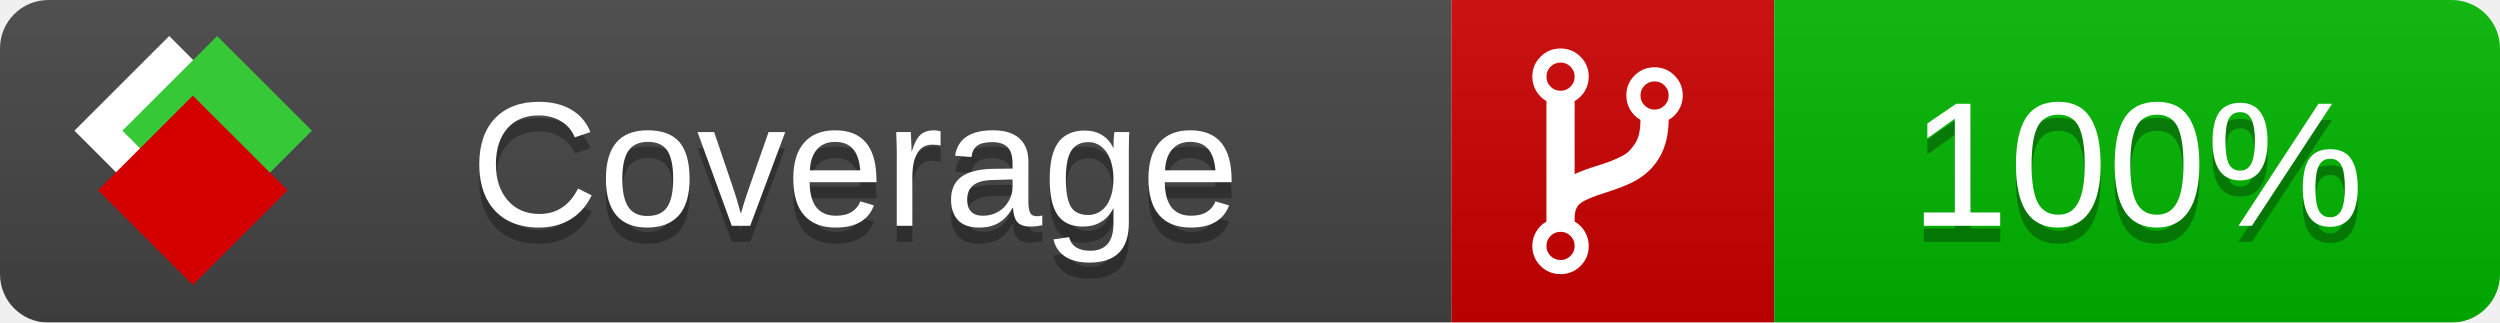
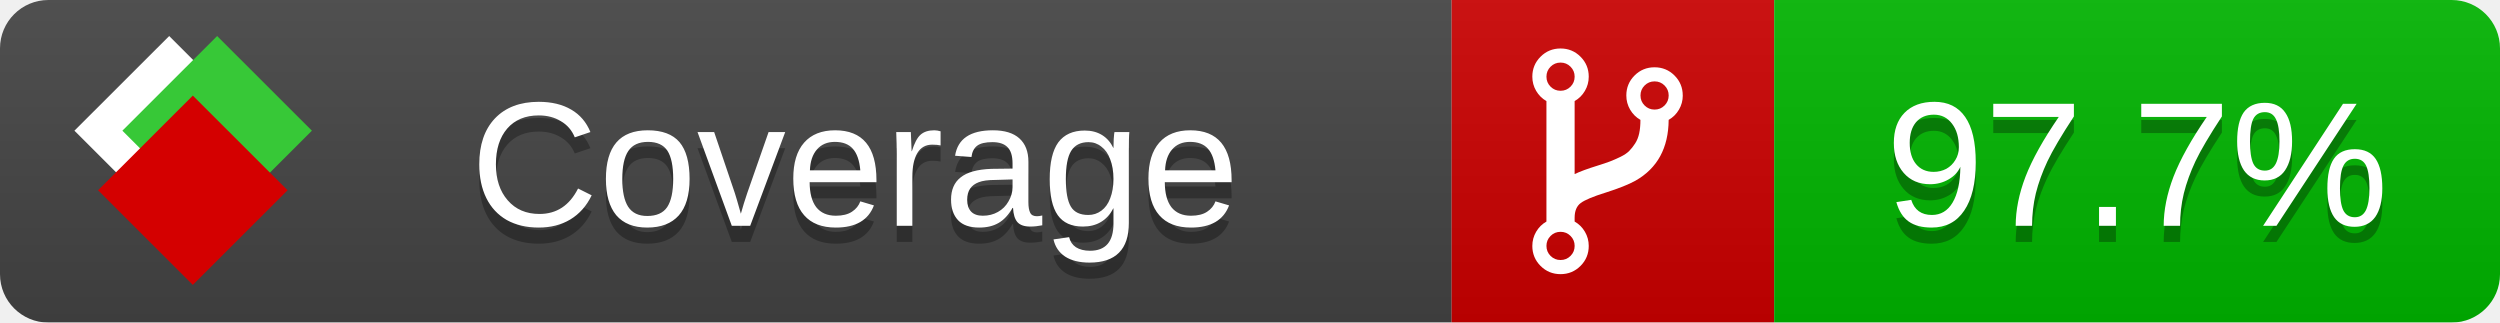
<svg xmlns="http://www.w3.org/2000/svg" xmlns:xlink="http://www.w3.org/1999/xlink" width="155" height="20">
  <style type="text/css">
          
            @keyframes fade1 {
                0% { visibility: visible; opacity: 1; }
               23% { visibility: visible; opacity: 1; }
               25% { visibility: hidden; opacity: 0; }
               48% { visibility: hidden; opacity: 0; }
               50% { visibility: hidden; opacity: 0; }
               73% { visibility: hidden; opacity: 0; }
               75% { visibility: hidden; opacity: 0; }
               98% { visibility: hidden; opacity: 0; }
              100% { visibility: visible; opacity: 1; }
            }
            @keyframes fade2 {
                0% { visibility: hidden; opacity: 0; }
               23% { visibility: hidden; opacity: 0; }
               25% { visibility: visible; opacity: 1; }
               48% { visibility: visible; opacity: 1; }
               50% { visibility: hidden; opacity: 0; }
               73% { visibility: hidden; opacity: 0; }
               75% { visibility: hidden; opacity: 0; }
               98% { visibility: hidden; opacity: 0; }
              100% { visibility: hidden; opacity: 0; }
            }
            @keyframes fade3 {
                0% { visibility: hidden; opacity: 0; }
               23% { visibility: hidden; opacity: 0; }
               25% { visibility: hidden; opacity: 0; }
               48% { visibility: hidden; opacity: 0; }
               50% { visibility: visible; opacity: 1; }
               73% { visibility: visible; opacity: 1; }
               75% { visibility: hidden; opacity: 0; }
               98% { visibility: hidden; opacity: 0; }
              100% { visibility: hidden; opacity: 0; }
            }
            @keyframes fade4 {
                0% { visibility: hidden; opacity: 0; }
               23% { visibility: hidden; opacity: 0; }
               25% { visibility: hidden; opacity: 0; }
               48% { visibility: hidden; opacity: 0; }
               50% { visibility: hidden; opacity: 0; }
               73% { visibility: hidden; opacity: 0; }
               75% { visibility: visible; opacity: 1; }
               98% { visibility: visible; opacity: 1; }
              100% { visibility: hidden; opacity: 0; }
            }
            .linecoverage {
                animation-duration: 15s;
                animation-name: fade1;
                animation-iteration-count: infinite;
            }
            .branchcoverage {
                animation-duration: 15s;
                animation-name: fade2;
                animation-iteration-count: infinite;
            }
            .methodcoverage {
                animation-duration: 15s;
                animation-name: fade3;
                animation-iteration-count: infinite;
            }
            .fullmethodcoverage {
                animation-duration: 15s;
                animation-name: fade4;
                animation-iteration-count: infinite;
            }
          
    </style>
  <defs>
    <linearGradient id="gradient" x2="0" y2="100%">
      <stop offset="0" stop-color="#bbb" stop-opacity=".1" />
      <stop offset="1" stop-opacity=".1" />
    </linearGradient>
    <linearGradient id="c">
      <stop offset="0" stop-color="#d40000" />
      <stop offset="1" stop-color="#ff2a2a" />
    </linearGradient>
    <linearGradient id="a">
      <stop offset="0" stop-color="#e0e0de" />
      <stop offset="1" stop-color="#fff" />
    </linearGradient>
    <linearGradient id="b">
      <stop offset="0" stop-color="#37c837" />
      <stop offset="1" stop-color="#217821" />
    </linearGradient>
    <linearGradient xlink:href="#a" id="e" x1="106.44" x2="69.96" y1="-11.96" y2="-46.84" gradientTransform="matrix(-.8426 -.00045 -.00045 -.8426 -94.27 -75.82)" gradientUnits="userSpaceOnUse" />
    <linearGradient xlink:href="#b" id="f" x1="56.19" x2="77.97" y1="-23.45" y2="10.62" gradientTransform="matrix(.8426 .00045 .00045 .8426 94.27 75.82)" gradientUnits="userSpaceOnUse" />
    <linearGradient xlink:href="#c" id="g" x1="79.98" x2="132.9" y1="10.79" y2="10.79" gradientTransform="matrix(.8426 .00045 .00045 .8426 94.27 75.82)" gradientUnits="userSpaceOnUse" />
    <mask id="mask">
      <rect width="155" height="20" rx="3" fill="#fff" />
    </mask>
    <g id="icon" transform="matrix(.04486 0 0 .04481 -.48 -.63)">
      <rect width="52.92" height="52.92" x="-109.72" y="-27.13" fill="url(#e)" transform="rotate(-135)" />
      <rect width="52.92" height="52.92" x="70.19" y="-39.18" fill="url(#f)" transform="rotate(45)" />
      <rect width="52.92" height="52.92" x="80.05" y="-15.74" fill="url(#g)" transform="rotate(45)" />
    </g>
  </defs>
  <g mask="url(#mask)">
    <rect x="0" y="0" width="90" height="20" fill="#444" />
    <rect x="90" y="0" width="20" height="20" fill="#c00" />
    <rect x="110" y="0" width="45" height="20" fill="#00B600" />
    <rect x="0" y="0" width="155" height="20" fill="url(#gradient)" />
  </g>
  <g>
    <path class="" fill="#fff" d="m 97.628,15.247 q 0,-0.364 -0.255,-0.619 -0.255,-0.255 -0.619,-0.255 -0.364,0 -0.619,0.255 -0.255,0.255 -0.255,0.619 0,0.364 0.255,0.619 0.255,0.255 0.619,0.255 0.364,0 0.619,-0.255 0.255,-0.255 0.255,-0.619 z m 0,-10.493 q 0,-0.364 -0.255,-0.619 -0.255,-0.255 -0.619,-0.255 -0.364,0 -0.619,0.255 -0.255,0.255 -0.255,0.619 0,0.364 0.255,0.619 0.255,0.255 0.619,0.255 0.364,0 0.619,-0.255 0.255,-0.255 0.255,-0.619 z m 5.83,1.166 q 0,-0.364 -0.255,-0.619 -0.255,-0.255 -0.619,-0.255 -0.364,0 -0.619,0.255 -0.255,0.255 -0.255,0.619 0,0.364 0.255,0.619 0.255,0.255 0.619,0.255 0.364,0 0.619,-0.255 0.255,-0.255 0.255,-0.619 z m 0.874,0 q 0,0.474 -0.237,0.879 -0.237,0.405 -0.638,0.633 -0.018,2.614 -2.059,3.771 -0.619,0.346 -1.849,0.738 -1.166,0.364 -1.544,0.647 -0.378,0.282 -0.378,0.911 l 0,0.237 q 0.401,0.228 0.638,0.633 0.237,0.405 0.237,0.879 0,0.729 -0.51,1.239 -0.51,0.51 -1.239,0.51 -0.729,0 -1.239,-0.51 -0.51,-0.51 -0.51,-1.239 0,-0.474 0.237,-0.879 0.237,-0.405 0.638,-0.633 l 0,-7.469 q -0.401,-0.228 -0.638,-0.633 -0.237,-0.405 -0.237,-0.879 0,-0.729 0.51,-1.239 0.51,-0.51 1.239,-0.51 0.729,0 1.239,0.51 0.51,0.51 0.51,1.239 0,0.474 -0.237,0.879 -0.237,0.405 -0.638,0.633 l 0,4.527 q 0.492,-0.237 1.403,-0.519 0.501,-0.155 0.797,-0.269 0.296,-0.114 0.642,-0.282 0.346,-0.169 0.537,-0.36 0.191,-0.191 0.369,-0.465 0.178,-0.273 0.255,-0.633 0.077,-0.36 0.077,-0.833 -0.401,-0.228 -0.638,-0.633 -0.237,-0.405 -0.237,-0.879 0,-0.729 0.51,-1.239 0.51,-0.51 1.239,-0.51 0.729,0 1.239,0.51 0.51,0.51 0.51,1.239 z" />
  </g>
  <g fill="#fff" text-anchor="middle" font-family="Verdana,Arial,Geneva,sans-serif" font-size="11">
    <a xlink:href="https://github.com/danielpalme/ReportGenerator" target="_top">
      <use xlink:href="#icon" transform="translate(3,1) scale(3.5)" />
    </a>
    <text x="53" y="15" fill="#010101" fill-opacity=".3">Coverage</text>
    <text x="53" y="14" fill="#fff">Coverage</text>
-     <text class="" x="132.5" y="15" fill="#010101" fill-opacity=".3">100%</text>
-     <text class="" x="132.5" y="14">100%</text>
+     <text class="" x="132.5" y="15" fill="#010101" fill-opacity=".3">97.7%</text>
+     <text class="" x="132.5" y="14">97.7%</text>
  </g>
  <g>
    <rect class="" x="90" y="0" width="65" height="20" fill-opacity="0" />
  </g>
</svg>
